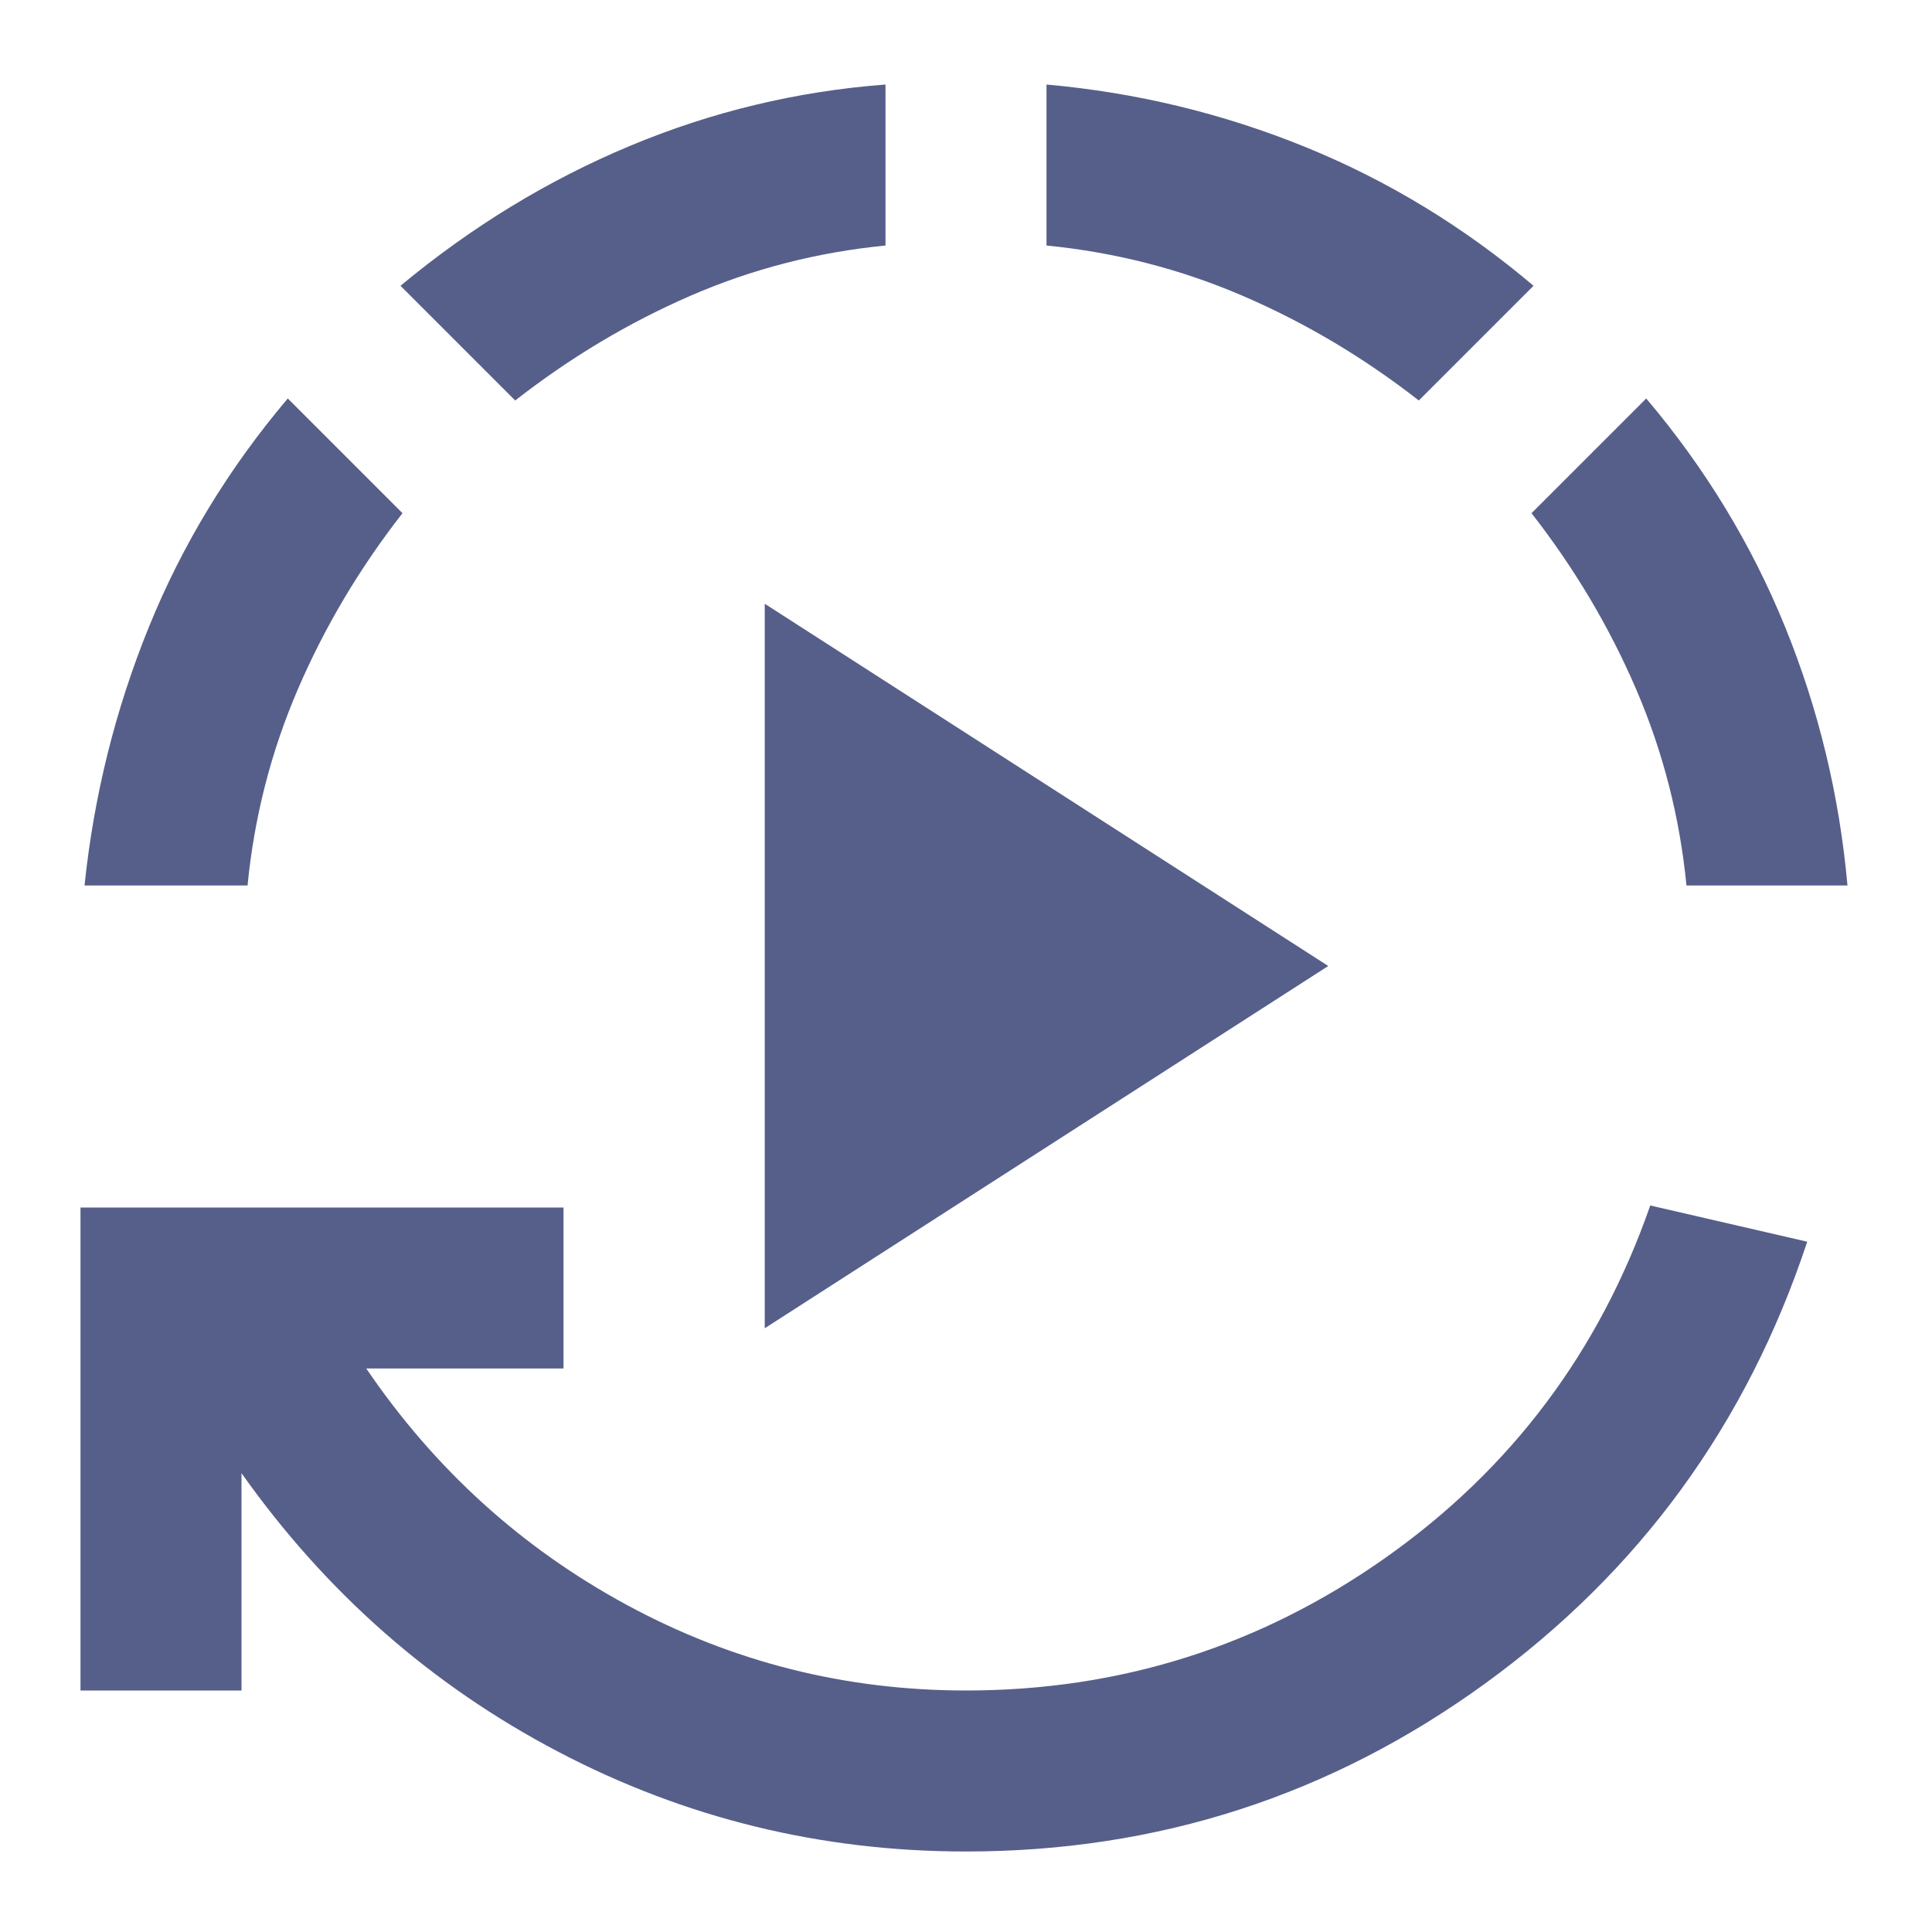
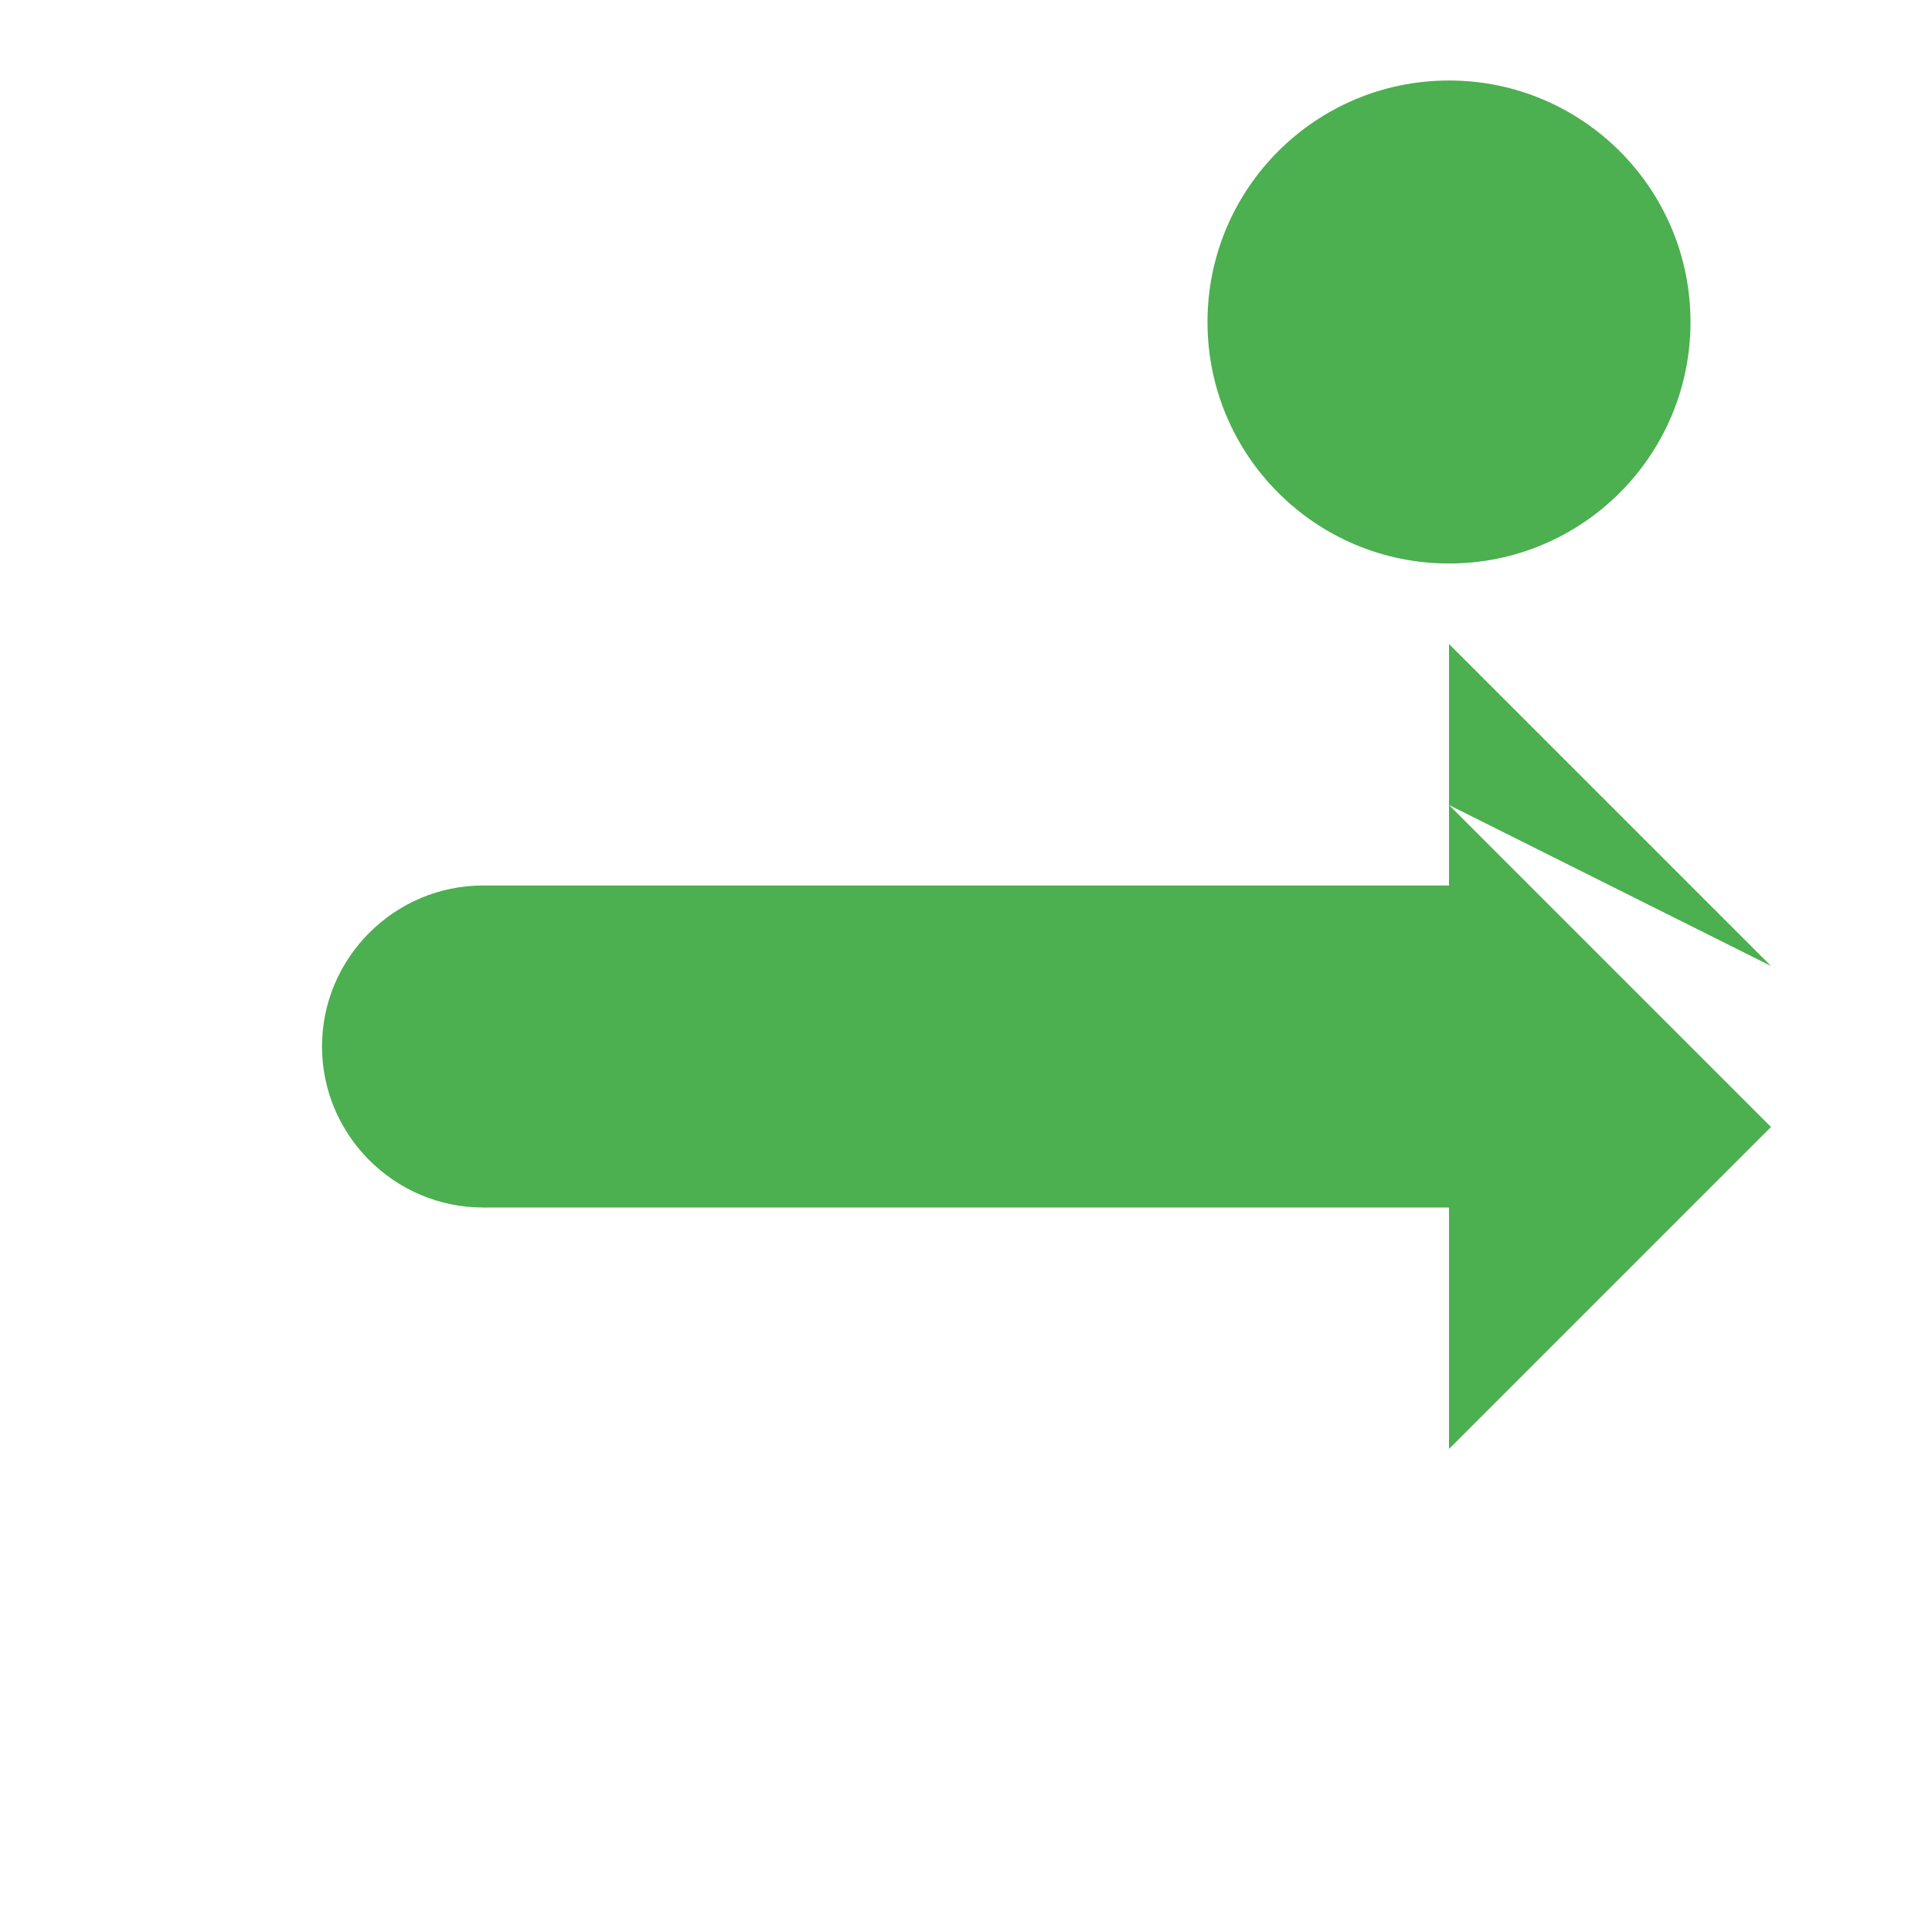
- <svg xmlns="http://www.w3.org/2000/svg" height="24px" viewBox="0 -960 960 960" width="24px" fill="#565f89">
-   <path d="M380-300v-360l280 180-280 180ZM480-40q-108 0-202.5-49.5T120-228v108H40v-240h240v80h-98q51 75 129.5 117.5T480-120q115 0 208.5-66T820-361l78 18q-45 136-160 219.5T480-40ZM42-520q7-67 32-128.5T143-762l57 57q-32 41-52 87.5T123-520H42Zm214-241-57-57q53-44 114-69.5T440-918v80q-51 5-97 25t-87 52Zm449 0q-41-32-87.5-52T520-838v-80q67 6 128.5 31T762-818l-57 57Zm133 241q-5-51-25-97.5T761-705l57-57q44 52 69 113.5T918-520h-80Z" />
+ <svg xmlns="http://www.w3.org/2000/svg" viewBox="0 0 24 24" fill="#4CAF50" width="24px" height="24px">
+   <path d="M0 0h24v24H0z" fill="none" />
+   <path d="M2 12l4 4v-3h12c1.1 0 2-.9 2-2s-.9-2-2-2H6V6L2 10l4 4z" transform="rotate(180, 12, 12)" />
+   <circle cx="18" cy="4" r="3" />
</svg>
